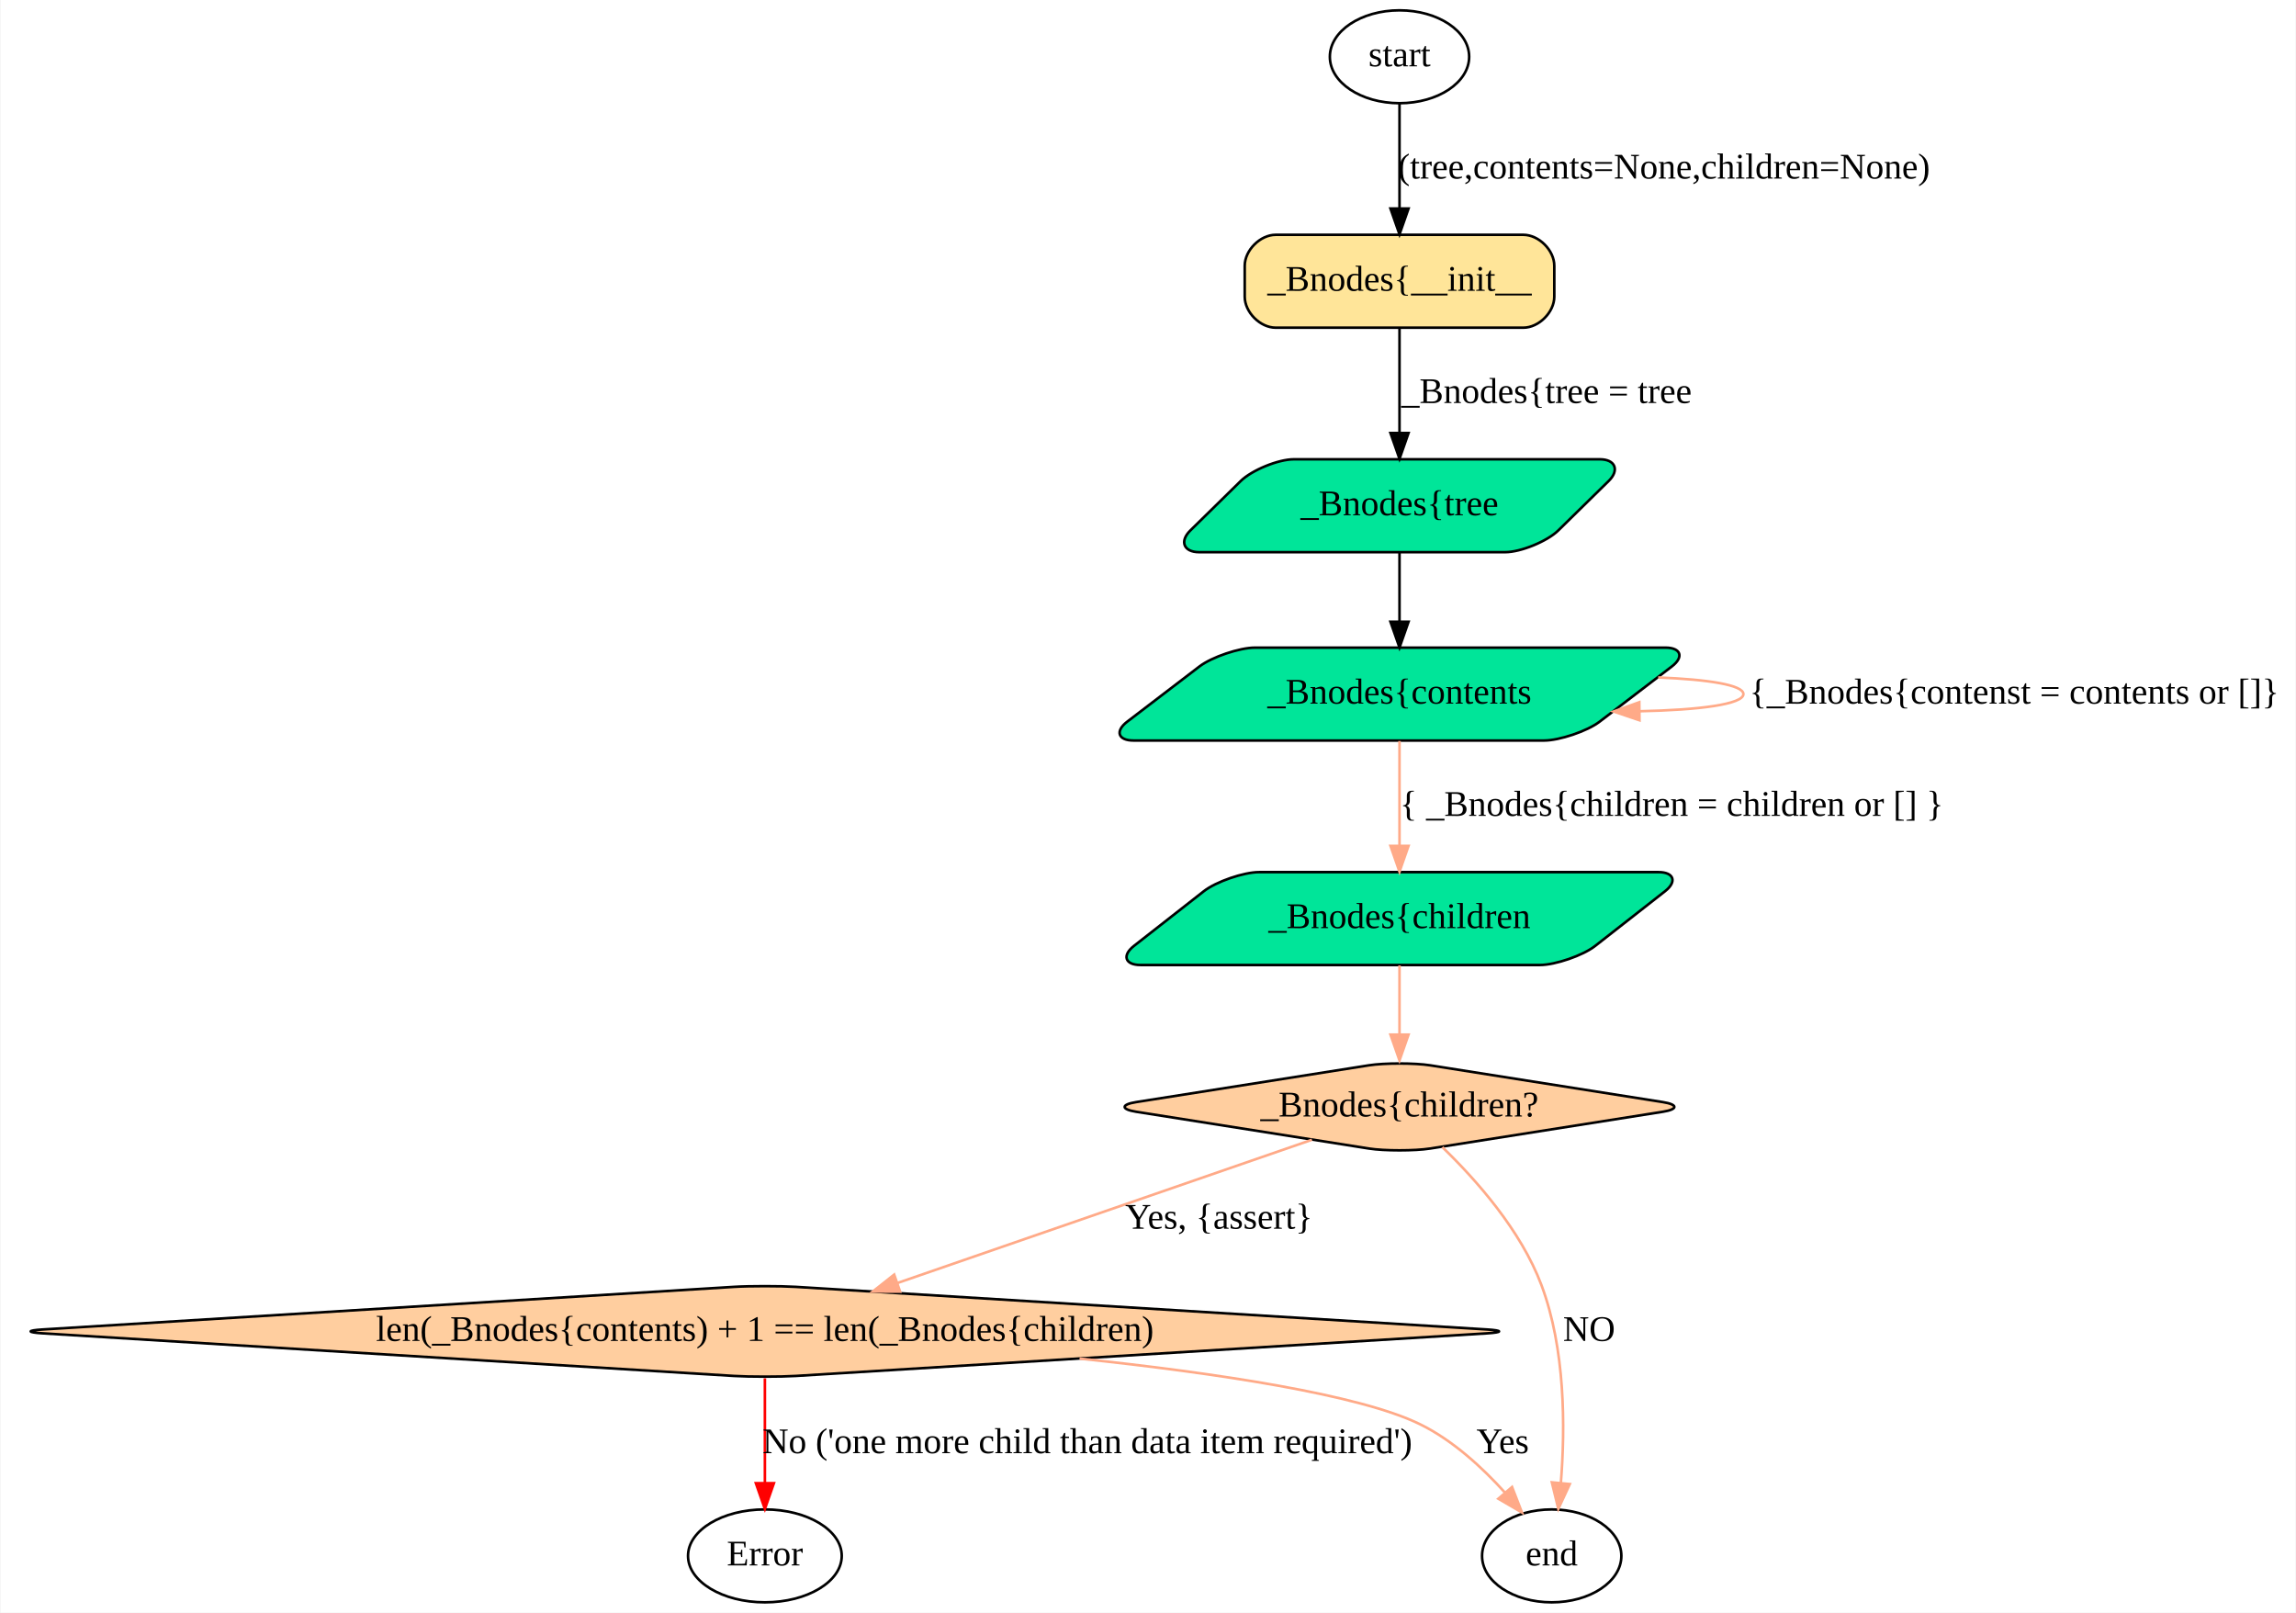
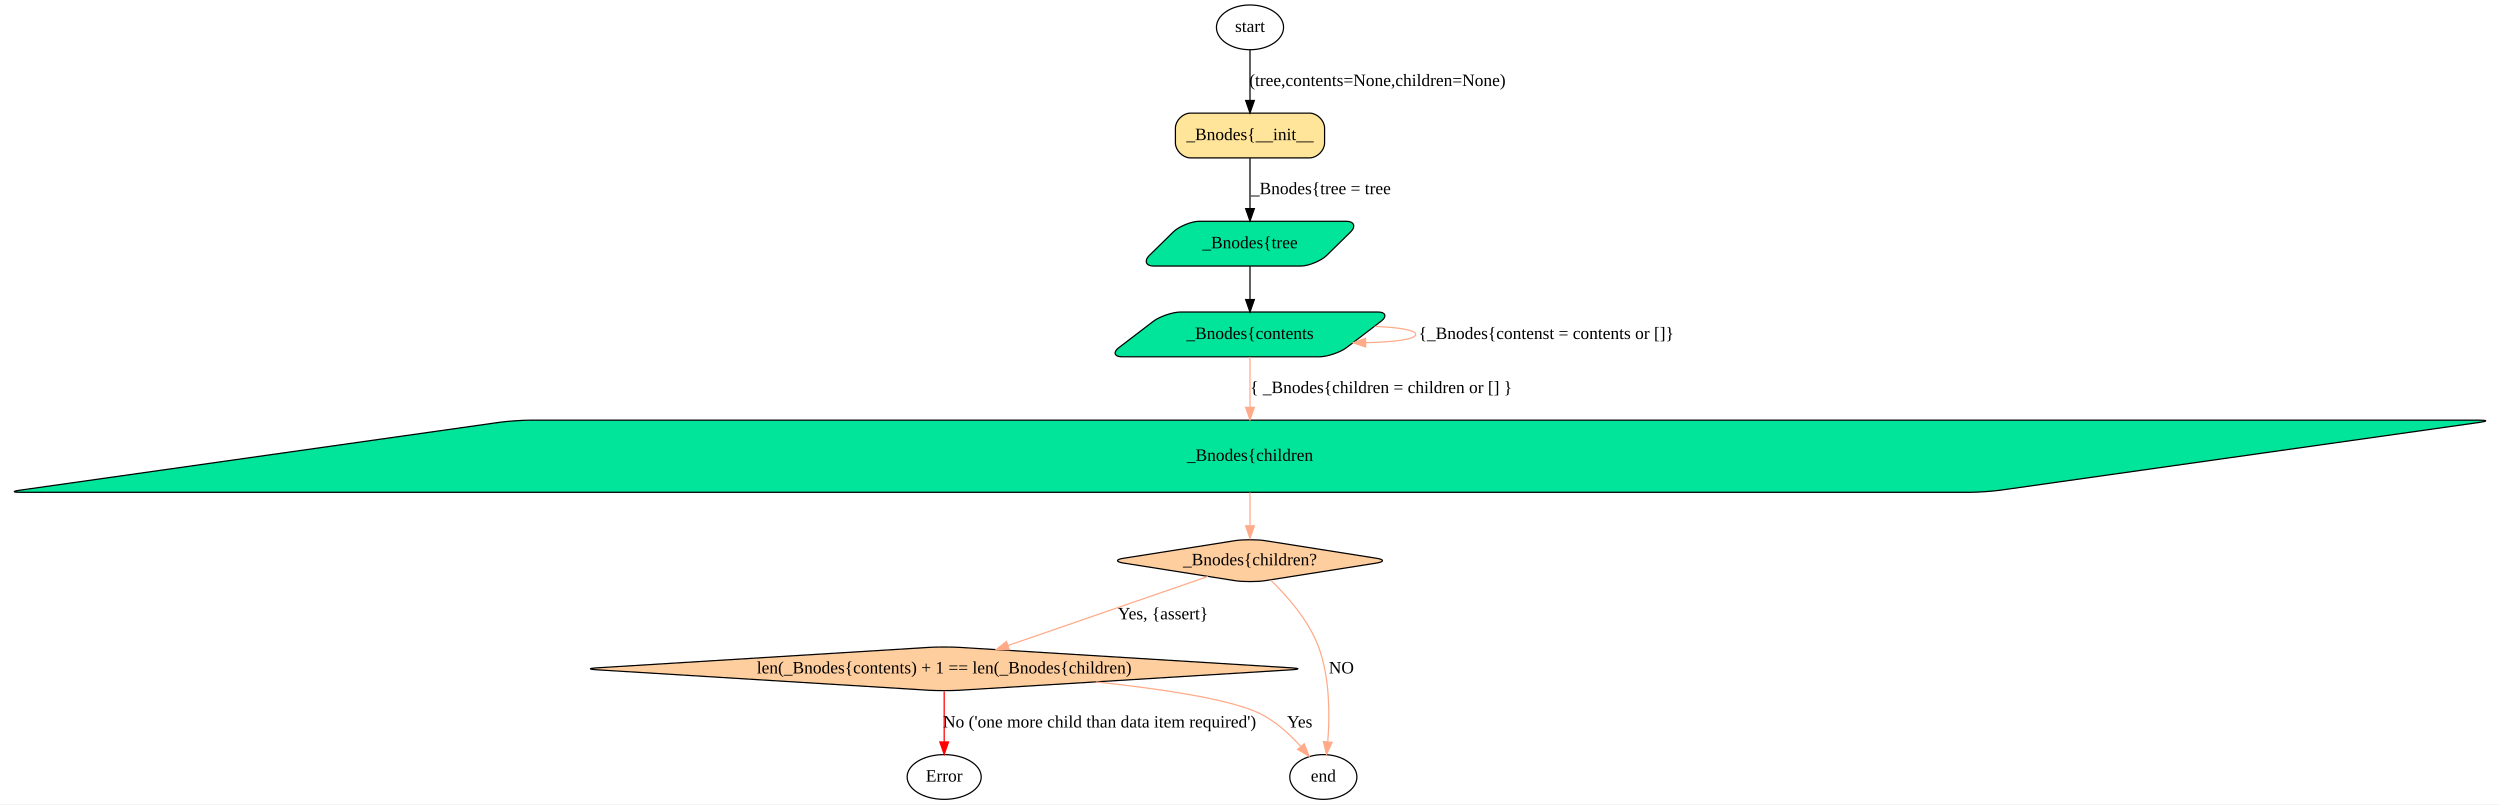
- <svg xmlns="http://www.w3.org/2000/svg" width="890pt" height="625pt" viewBox="0.00 0.00 889.60 625.00">
-   <g id="graph0" class="graph" transform="scale(1 1) rotate(0) translate(4 621)">
-     <polygon fill="white" stroke="none" points="-4,4 -4,-621 885.598,-621 885.598,4 -4,4" />
+ <svg xmlns="http://www.w3.org/2000/svg" width="2011pt" height="647pt" viewBox="0.00 0.00 2011.01 647.00">
+   <g id="graph0" class="graph" transform="scale(1 1) rotate(0) translate(4 643)">
+     <polygon fill="white" stroke="none" points="-4,4 -4,-643 2007.01,-643 2007.01,4 -4,4" />
    <g id="node1" class="node">
-       <path fill="#00e599" stroke="black" d="M615.945,-443C615.945,-443 497.327,-443 497.327,-443 491.327,-443 481.045,-438.798 476.762,-434.595 476.762,-434.595 457.205,-415.405 457.205,-415.405 452.922,-411.202 454.639,-407 460.639,-407 460.639,-407 579.257,-407 579.257,-407 585.257,-407 595.539,-411.202 599.822,-415.405 599.822,-415.405 619.379,-434.595 619.379,-434.595 623.662,-438.798 621.945,-443 615.945,-443" />
-       <text text-anchor="middle" x="538.292" y="-421.3" font-family="Times New Roman,serif" font-size="14.00">_Bnodes{tree</text>
+       <path fill="#00e599" stroke="black" d="M1079.16,-465C1079.16,-465 960.539,-465 960.539,-465 954.539,-465 944.256,-460.798 939.974,-456.595 939.974,-456.595 920.416,-437.405 920.416,-437.405 916.134,-433.202 917.851,-429 923.851,-429 923.851,-429 1042.47,-429 1042.47,-429 1048.47,-429 1058.75,-433.202 1063.03,-437.405 1063.03,-437.405 1082.59,-456.595 1082.59,-456.595 1086.87,-460.798 1085.16,-465 1079.16,-465" />
+       <text text-anchor="middle" x="1001.5" y="-443.3" font-family="Times New Roman,serif" font-size="14.00">_Bnodes{tree</text>
    </g>
    <g id="node2" class="node">
-       <path fill="#00e599" stroke="black" d="M641.404,-370C641.404,-370 482.287,-370 482.287,-370 476.287,-370 465.52,-366.357 460.752,-362.713 460.752,-362.713 432.715,-341.287 432.715,-341.287 427.948,-337.643 429.18,-334 435.18,-334 435.18,-334 594.297,-334 594.297,-334 600.297,-334 611.064,-337.643 615.832,-341.287 615.832,-341.287 643.869,-362.713 643.869,-362.713 648.636,-366.357 647.404,-370 641.404,-370" />
-       <text text-anchor="middle" x="538.292" y="-348.3" font-family="Times New Roman,serif" font-size="14.00">_Bnodes{contents</text>
+       <path fill="#00e599" stroke="black" d="M1104.62,-392C1104.62,-392 945.498,-392 945.498,-392 939.498,-392 928.731,-388.357 923.964,-384.713 923.964,-384.713 895.926,-363.287 895.926,-363.287 891.159,-359.643 892.392,-356 898.392,-356 898.392,-356 1057.51,-356 1057.51,-356 1063.51,-356 1074.28,-359.643 1079.04,-363.287 1079.04,-363.287 1107.08,-384.713 1107.08,-384.713 1111.85,-388.357 1110.62,-392 1104.62,-392" />
+       <text text-anchor="middle" x="1001.5" y="-370.3" font-family="Times New Roman,serif" font-size="14.00">_Bnodes{contents</text>
    </g>
    <g id="edge3" class="edge">
-       <path fill="none" stroke="black" d="M538.292,-406.813C538.292,-398.789 538.292,-389.047 538.292,-380.069" />
-       <polygon fill="black" stroke="black" points="541.792,-380.029 538.292,-370.029 534.792,-380.029 541.792,-380.029" />
+       <path fill="none" stroke="black" d="M1001.5,-428.813C1001.5,-420.789 1001.5,-411.047 1001.5,-402.069" />
+       <polygon fill="black" stroke="black" points="1005,-402.029 1001.5,-392.029 998.004,-402.029 1005,-402.029" />
    </g>
    <g id="edge4" class="edge">
-       <path fill="none" stroke="#ffaa88" d="M638.574,-358.438C657.901,-357.679 671.598,-355.533 671.598,-352 671.598,-348.047 654.454,-345.83 631.461,-345.35" />
-       <polygon fill="#ffaa88" stroke="#ffaa88" points="631.316,-341.848 621.282,-345.25 631.248,-348.848 631.316,-341.848" />
-       <text text-anchor="middle" x="776.598" y="-348.3" font-family="Times New Roman,serif" font-size="14.00">{_Bnodes{contenst = contents or []}</text>
+       <path fill="none" stroke="#ffaa88" d="M1101.79,-380.438C1121.11,-379.679 1134.81,-377.533 1134.81,-374 1134.81,-370.047 1117.67,-367.83 1094.67,-367.35" />
+       <polygon fill="#ffaa88" stroke="#ffaa88" points="1094.53,-363.848 1084.49,-367.25 1094.46,-370.848 1094.53,-363.848" />
+       <text text-anchor="middle" x="1239.81" y="-370.3" font-family="Times New Roman,serif" font-size="14.00">{_Bnodes{contenst = contents or []}</text>
    </g>
    <g id="node3" class="node">
-       <path fill="#00e599" stroke="black" d="M638.686,-283C638.686,-283 483.893,-283 483.893,-283 477.893,-283 467.168,-279.302 462.443,-275.604 462.443,-275.604 435.348,-254.396 435.348,-254.396 430.623,-250.698 431.898,-247 437.898,-247 437.898,-247 592.692,-247 592.692,-247 598.692,-247 609.416,-250.698 614.141,-254.396 614.141,-254.396 641.236,-275.604 641.236,-275.604 645.961,-279.302 644.686,-283 638.686,-283" />
-       <text text-anchor="middle" x="538.292" y="-261.3" font-family="Times New Roman,serif" font-size="14.00">_Bnodes{children</text>
+       <path fill="#00e599" stroke="black" d="M1991.01,-305C1991.01,-305 421.837,-305 421.837,-305 415.837,-305 403.896,-304.159 397.955,-303.319 397.955,-303.319 11.878,-248.681 11.878,-248.681 5.937,-247.841 5.996,-247 11.996,-247 11.996,-247 1581.17,-247 1581.17,-247 1587.17,-247 1599.11,-247.841 1605.05,-248.681 1605.05,-248.681 1991.13,-303.319 1991.13,-303.319 1997.07,-304.159 1997.01,-305 1991.01,-305" />
+       <text text-anchor="middle" x="1001.5" y="-272.3" font-family="Times New Roman,serif" font-size="14.00">_Bnodes{children</text>
    </g>
    <g id="edge5" class="edge">
-       <path fill="none" stroke="#ffaa88" d="M538.292,-333.799C538.292,-322.163 538.292,-306.548 538.292,-293.237" />
-       <polygon fill="#ffaa88" stroke="#ffaa88" points="541.792,-293.175 538.292,-283.175 534.792,-293.175 541.792,-293.175" />
-       <text text-anchor="middle" x="643.792" y="-304.8" font-family="Times New Roman,serif" font-size="14.00">{ _Bnodes{children = children or [] }</text>
+       <path fill="none" stroke="#ffaa88" d="M1001.5,-355.837C1001.5,-344.663 1001.5,-329.623 1001.5,-315.675" />
+       <polygon fill="#ffaa88" stroke="#ffaa88" points="1005,-315.304 1001.5,-305.304 998.004,-315.304 1005,-315.304" />
+       <text text-anchor="middle" x="1107" y="-326.8" font-family="Times New Roman,serif" font-size="14.00">{ _Bnodes{children = children or [] }</text>
    </g>
    <g id="node5" class="node">
-       <path fill="#ffce9f" stroke="black" d="M526.439,-208.128C526.439,-208.128 436.194,-193.872 436.194,-193.872 430.268,-192.936 430.268,-191.064 436.194,-190.128 436.194,-190.128 526.439,-175.872 526.439,-175.872 532.365,-174.936 544.219,-174.936 550.145,-175.872 550.145,-175.872 640.39,-190.128 640.39,-190.128 646.316,-191.064 646.316,-192.936 640.39,-193.872 640.39,-193.872 550.145,-208.128 550.145,-208.128 544.219,-209.064 532.365,-209.064 526.439,-208.128" />
-       <text text-anchor="middle" x="538.292" y="-188.3" font-family="Times New Roman,serif" font-size="14.00">_Bnodes{children?</text>
+       <path fill="#ffce9f" stroke="black" d="M989.651,-208.128C989.651,-208.128 899.406,-193.872 899.406,-193.872 893.479,-192.936 893.479,-191.064 899.406,-190.128 899.406,-190.128 989.651,-175.872 989.651,-175.872 995.577,-174.936 1007.43,-174.936 1013.36,-175.872 1013.36,-175.872 1103.6,-190.128 1103.6,-190.128 1109.53,-191.064 1109.53,-192.936 1103.6,-193.872 1103.6,-193.872 1013.36,-208.128 1013.36,-208.128 1007.43,-209.064 995.577,-209.064 989.651,-208.128" />
+       <text text-anchor="middle" x="1001.5" y="-188.3" font-family="Times New Roman,serif" font-size="14.00">_Bnodes{children?</text>
    </g>
    <g id="edge6" class="edge">
-       <path fill="none" stroke="#ffaa88" d="M538.292,-246.813C538.292,-238.789 538.292,-229.047 538.292,-220.069" />
-       <polygon fill="#ffaa88" stroke="#ffaa88" points="541.792,-220.029 538.292,-210.029 534.792,-220.029 541.792,-220.029" />
+       <path fill="none" stroke="#ffaa88" d="M1001.5,-246.78C1001.5,-238.181 1001.5,-228.748 1001.5,-220.216" />
+       <polygon fill="#ffaa88" stroke="#ffaa88" points="1005,-220.022 1001.5,-210.022 998.004,-220.022 1005,-220.022" />
    </g>
    <g id="node4" class="node">
-       <path fill="#ffe599" stroke="black" d="M586.292,-530C586.292,-530 490.292,-530 490.292,-530 484.292,-530 478.292,-524 478.292,-518 478.292,-518 478.292,-506 478.292,-506 478.292,-500 484.292,-494 490.292,-494 490.292,-494 586.292,-494 586.292,-494 592.292,-494 598.292,-500 598.292,-506 598.292,-506 598.292,-518 598.292,-518 598.292,-524 592.292,-530 586.292,-530" />
-       <text text-anchor="middle" x="538.292" y="-508.3" font-family="Times New Roman,serif" font-size="14.00">_Bnodes{__init__</text>
+       <path fill="#ffe599" stroke="black" d="M1049.5,-552C1049.5,-552 953.504,-552 953.504,-552 947.504,-552 941.504,-546 941.504,-540 941.504,-540 941.504,-528 941.504,-528 941.504,-522 947.504,-516 953.504,-516 953.504,-516 1049.5,-516 1049.5,-516 1055.5,-516 1061.5,-522 1061.5,-528 1061.5,-528 1061.5,-540 1061.5,-540 1061.5,-546 1055.5,-552 1049.5,-552" />
+       <text text-anchor="middle" x="1001.5" y="-530.3" font-family="Times New Roman,serif" font-size="14.00">_Bnodes{__init__</text>
    </g>
    <g id="edge2" class="edge">
-       <path fill="none" stroke="black" d="M538.292,-493.799C538.292,-482.163 538.292,-466.548 538.292,-453.237" />
-       <polygon fill="black" stroke="black" points="541.792,-453.175 538.292,-443.175 534.792,-453.175 541.792,-453.175" />
-       <text text-anchor="middle" x="595.292" y="-464.8" font-family="Times New Roman,serif" font-size="14.00">_Bnodes{tree = tree</text>
+       <path fill="none" stroke="black" d="M1001.5,-515.799C1001.5,-504.163 1001.5,-488.548 1001.5,-475.237" />
+       <polygon fill="black" stroke="black" points="1005,-475.175 1001.5,-465.175 998.004,-475.175 1005,-475.175" />
+       <text text-anchor="middle" x="1058.5" y="-486.8" font-family="Times New Roman,serif" font-size="14.00">_Bnodes{tree = tree</text>
    </g>
    <g id="node6" class="node">
-       <path fill="#ffce9f" stroke="black" d="M280.315,-122.262C280.315,-122.262 12.185,-105.738 12.185,-105.738 6.196,-105.369 6.196,-104.631 12.185,-104.262 12.185,-104.262 280.315,-87.738 280.315,-87.738 286.303,-87.369 298.281,-87.369 304.269,-87.738 304.269,-87.738 572.399,-104.262 572.399,-104.262 578.388,-104.631 578.388,-105.369 572.399,-105.738 572.399,-105.738 304.269,-122.262 304.269,-122.262 298.281,-122.631 286.303,-122.631 280.315,-122.262" />
-       <text text-anchor="middle" x="292.292" y="-101.3" font-family="Times New Roman,serif" font-size="14.00">len(_Bnodes{contents) + 1 == len(_Bnodes{children)</text>
+       <path fill="#ffce9f" stroke="black" d="M743.526,-122.262C743.526,-122.262 475.397,-105.738 475.397,-105.738 469.408,-105.369 469.408,-104.631 475.397,-104.262 475.397,-104.262 743.526,-87.738 743.526,-87.738 749.515,-87.369 761.492,-87.369 767.481,-87.738 767.481,-87.738 1035.61,-104.262 1035.61,-104.262 1041.6,-104.631 1041.6,-105.369 1035.61,-105.738 1035.61,-105.738 767.481,-122.262 767.481,-122.262 761.492,-122.631 749.515,-122.631 743.526,-122.262" />
+       <text text-anchor="middle" x="755.504" y="-101.3" font-family="Times New Roman,serif" font-size="14.00">len(_Bnodes{contents) + 1 == len(_Bnodes{children)</text>
    </g>
    <g id="edge8" class="edge">
-       <path fill="none" stroke="#ffaa88" d="M504.345,-179.27C462.79,-164.912 392.005,-140.454 343.746,-123.779" />
-       <polygon fill="#ffaa88" stroke="#ffaa88" points="344.704,-120.407 334.109,-120.449 342.418,-127.023 344.704,-120.407" />
-       <text text-anchor="middle" x="468.292" y="-144.8" font-family="Times New Roman,serif" font-size="14.00">Yes, {assert}</text>
+       <path fill="none" stroke="#ffaa88" d="M967.557,-179.27C926.001,-164.912 855.216,-140.454 806.957,-123.779" />
+       <polygon fill="#ffaa88" stroke="#ffaa88" points="807.915,-120.407 797.321,-120.449 805.629,-127.023 807.915,-120.407" />
+       <text text-anchor="middle" x="931.504" y="-144.8" font-family="Times New Roman,serif" font-size="14.00">Yes, {assert}</text>
    </g>
    <g id="node8" class="node">
-       <ellipse fill="none" stroke="black" cx="597.292" cy="-18" rx="27" ry="18" />
-       <text text-anchor="middle" x="597.292" y="-14.3" font-family="Times New Roman,serif" font-size="14.00">end</text>
+       <ellipse fill="none" stroke="black" cx="1060.5" cy="-18" rx="27" ry="18" />
+       <text text-anchor="middle" x="1060.5" y="-14.3" font-family="Times New Roman,serif" font-size="14.00">end</text>
    </g>
    <g id="edge7" class="edge">
-       <path fill="none" stroke="#ffaa88" d="M554.916,-176.392C568.011,-163.74 585.338,-144.179 593.292,-123 602.585,-98.255 602.564,-67.831 600.839,-46.298" />
-       <polygon fill="#ffaa88" stroke="#ffaa88" points="604.309,-45.829 599.855,-36.216 597.342,-46.509 604.309,-45.829" />
-       <text text-anchor="middle" x="611.792" y="-101.3" font-family="Times New Roman,serif" font-size="14.00">NO</text>
+       <path fill="none" stroke="#ffaa88" d="M1018.13,-176.392C1031.22,-163.74 1048.55,-144.179 1056.5,-123 1065.8,-98.255 1065.78,-67.831 1064.05,-46.298" />
+       <polygon fill="#ffaa88" stroke="#ffaa88" points="1067.52,-45.829 1063.07,-36.216 1060.55,-46.509 1067.52,-45.829" />
+       <text text-anchor="middle" x="1075" y="-101.3" font-family="Times New Roman,serif" font-size="14.00">NO</text>
    </g>
    <g id="edge9" class="edge">
-       <path fill="none" stroke="#ffaa88" d="M414.269,-94.468C467.38,-88.84 522.815,-80.521 546.292,-69 558.94,-62.793 570.408,-52.246 579.251,-42.434" />
-       <polygon fill="#ffaa88" stroke="#ffaa88" points="581.92,-44.697 585.753,-34.82 576.597,-40.152 581.92,-44.697" />
-       <text text-anchor="middle" x="578.292" y="-57.8" font-family="Times New Roman,serif" font-size="14.00">Yes</text>
+       <path fill="none" stroke="#ffaa88" d="M877.48,-94.468C930.591,-88.84 986.026,-80.521 1009.5,-69 1022.15,-62.793 1033.62,-52.246 1042.46,-42.434" />
+       <polygon fill="#ffaa88" stroke="#ffaa88" points="1045.13,-44.697 1048.96,-34.82 1039.81,-40.152 1045.13,-44.697" />
+       <text text-anchor="middle" x="1041.5" y="-57.8" font-family="Times New Roman,serif" font-size="14.00">Yes</text>
    </g>
    <g id="node9" class="node">
-       <ellipse fill="none" stroke="black" cx="292.292" cy="-18" rx="29.795" ry="18" />
-       <text text-anchor="middle" x="292.292" y="-14.3" font-family="Times New Roman,serif" font-size="14.00">Error</text>
+       <ellipse fill="none" stroke="black" cx="755.504" cy="-18" rx="29.795" ry="18" />
+       <text text-anchor="middle" x="755.504" y="-14.3" font-family="Times New Roman,serif" font-size="14.00">Error</text>
    </g>
    <g id="edge10" class="edge">
-       <path fill="none" stroke="#ff0000" d="M292.292,-86.799C292.292,-75.163 292.292,-59.548 292.292,-46.237" />
-       <polygon fill="#ff0000" stroke="#ff0000" points="295.792,-46.175 292.292,-36.175 288.792,-46.175 295.792,-46.175" />
-       <text text-anchor="middle" x="417.292" y="-57.8" font-family="Times New Roman,serif" font-size="14.00">No ('one more child than data item required')</text>
+       <path fill="none" stroke="#ff0000" d="M755.504,-86.799C755.504,-75.163 755.504,-59.548 755.504,-46.237" />
+       <polygon fill="#ff0000" stroke="#ff0000" points="759.004,-46.175 755.504,-36.175 752.004,-46.175 759.004,-46.175" />
+       <text text-anchor="middle" x="880.504" y="-57.8" font-family="Times New Roman,serif" font-size="14.00">No ('one more child than data item required')</text>
    </g>
    <g id="node7" class="node">
-       <ellipse fill="none" stroke="black" cx="538.292" cy="-599" rx="27" ry="18" />
-       <text text-anchor="middle" x="538.292" y="-595.3" font-family="Times New Roman,serif" font-size="14.00">start</text>
+       <ellipse fill="none" stroke="black" cx="1001.5" cy="-621" rx="27" ry="18" />
+       <text text-anchor="middle" x="1001.5" y="-617.3" font-family="Times New Roman,serif" font-size="14.00">start</text>
    </g>
    <g id="edge1" class="edge">
-       <path fill="none" stroke="black" d="M538.292,-580.799C538.292,-569.163 538.292,-553.548 538.292,-540.237" />
-       <polygon fill="black" stroke="black" points="541.792,-540.175 538.292,-530.175 534.792,-540.175 541.792,-540.175" />
-       <text text-anchor="middle" x="640.792" y="-551.8" font-family="Times New Roman,serif" font-size="14.00">(tree,contents=None,children=None)</text>
+       <path fill="none" stroke="black" d="M1001.5,-602.799C1001.5,-591.163 1001.5,-575.548 1001.5,-562.237" />
+       <polygon fill="black" stroke="black" points="1005,-562.175 1001.5,-552.175 998.004,-562.175 1005,-562.175" />
+       <text text-anchor="middle" x="1104" y="-573.8" font-family="Times New Roman,serif" font-size="14.00">(tree,contents=None,children=None)</text>
    </g>
  </g>
</svg>
